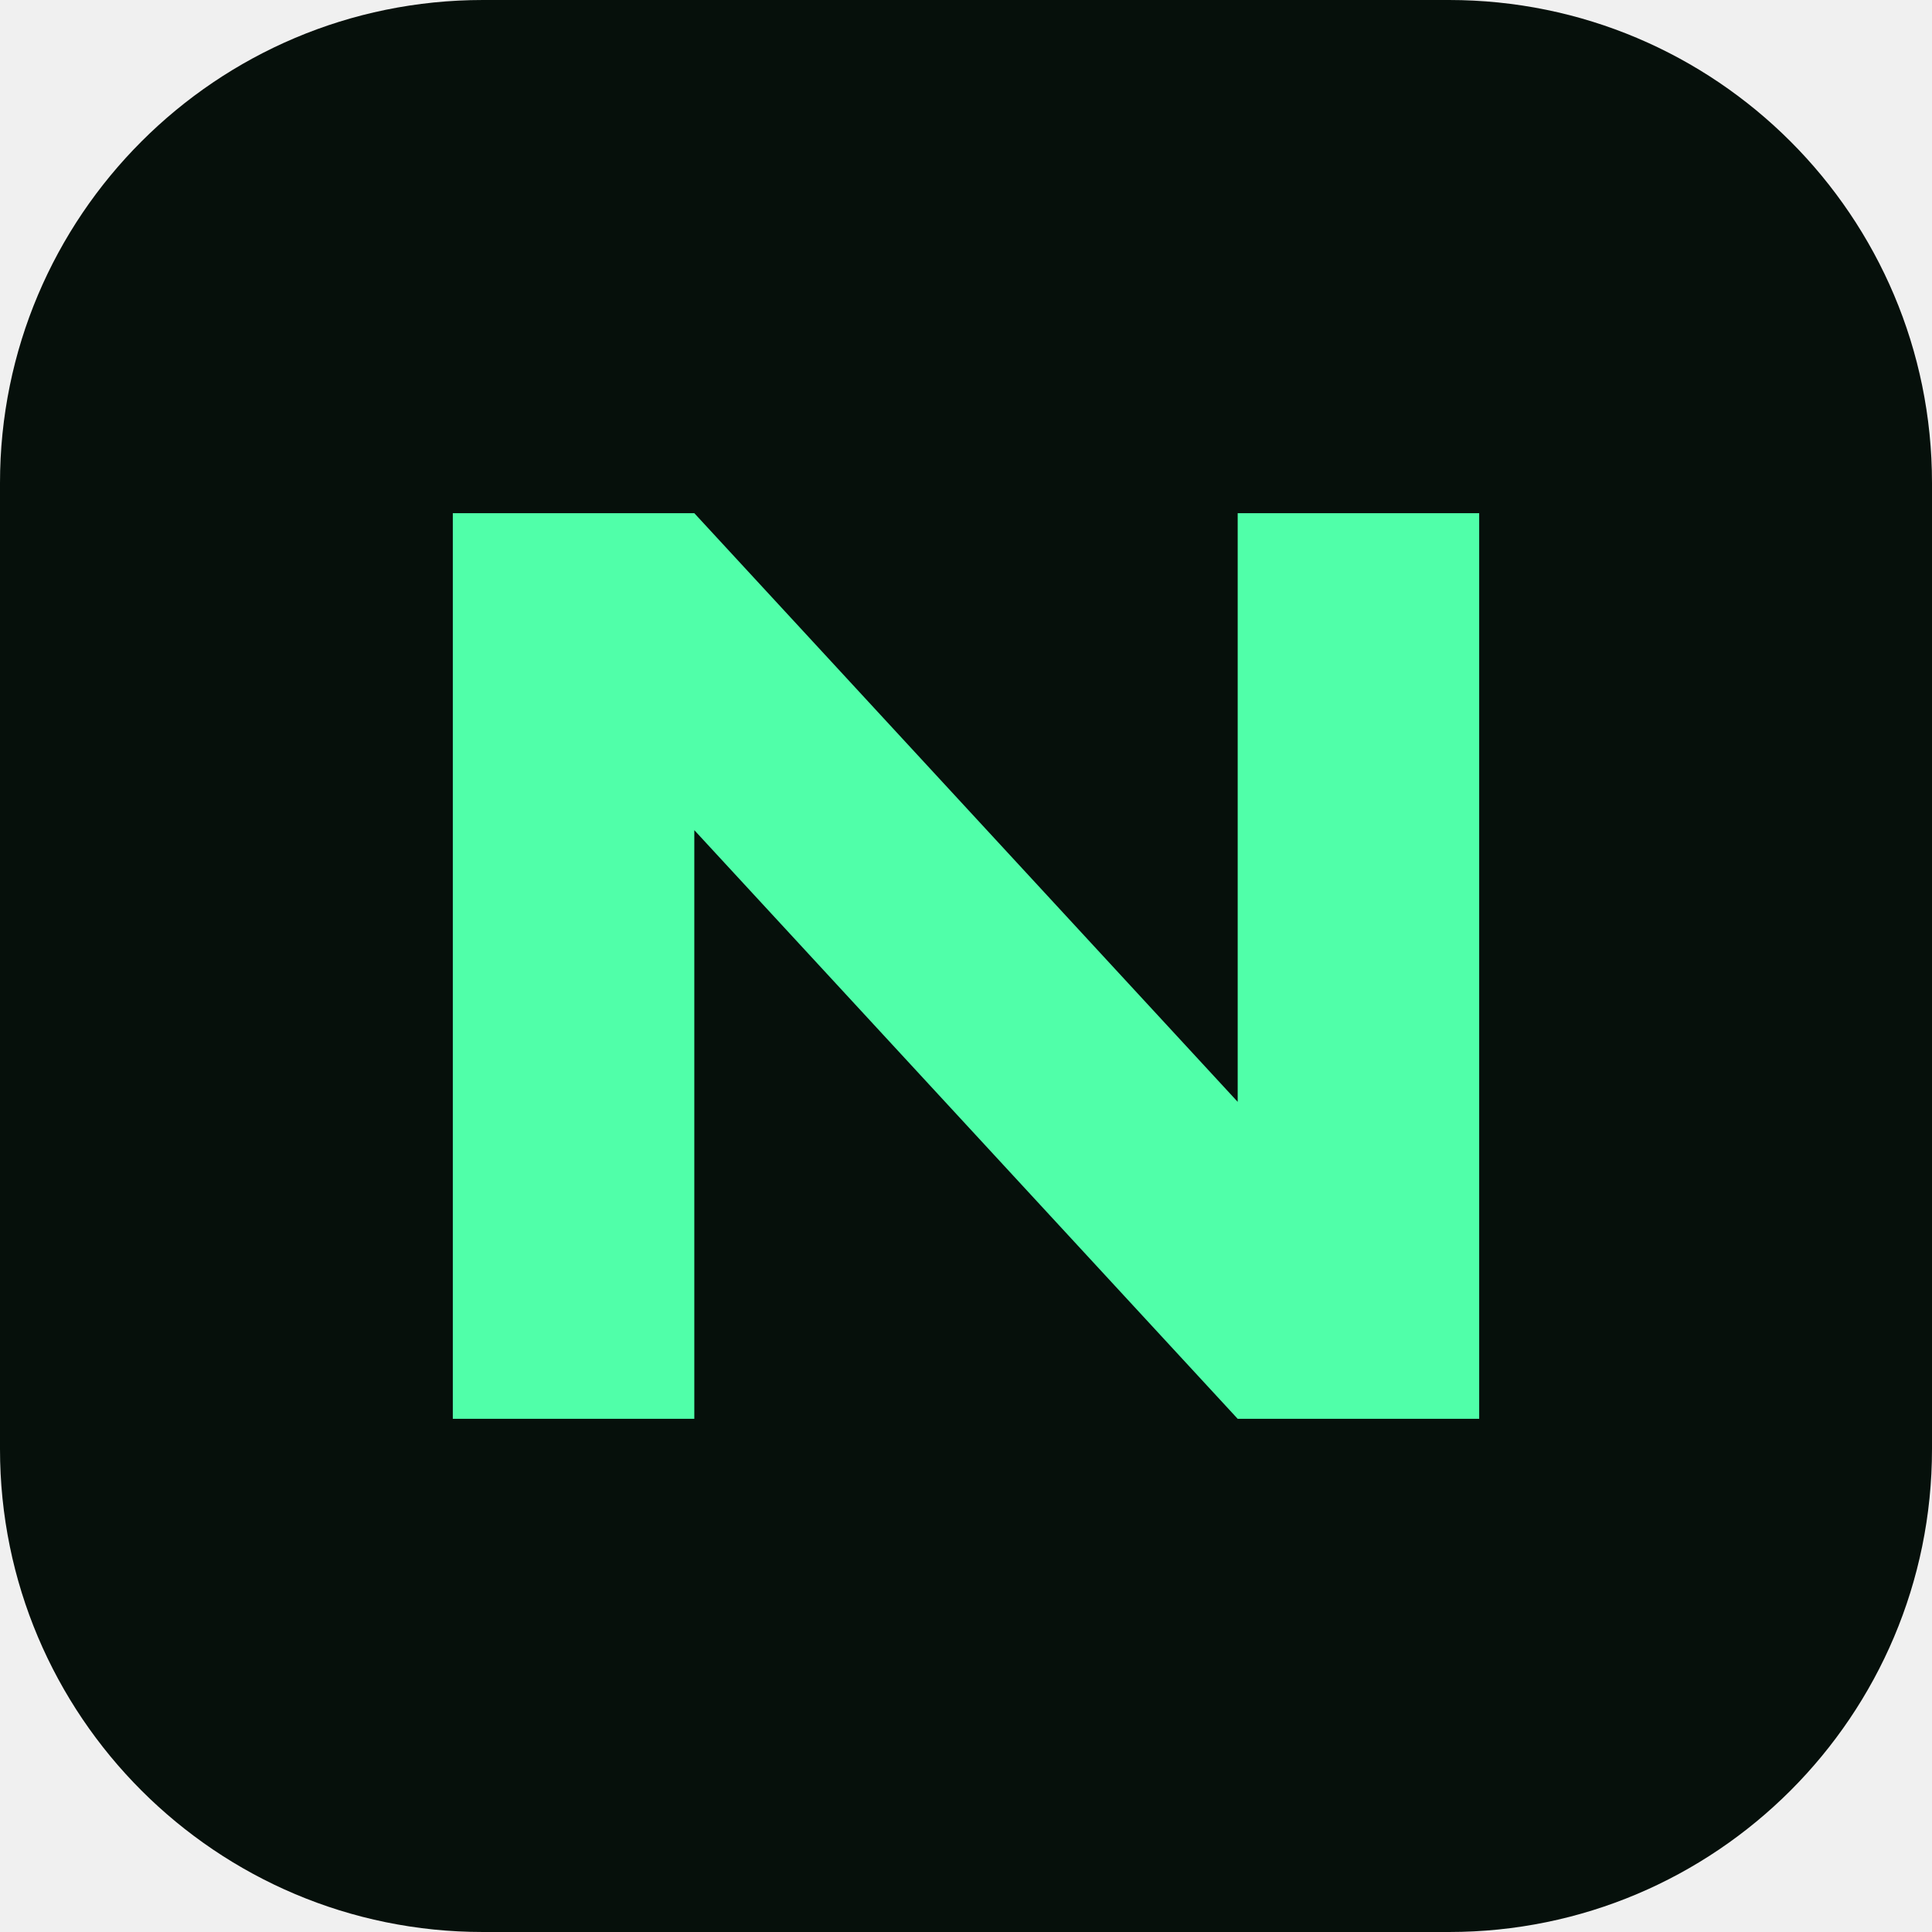
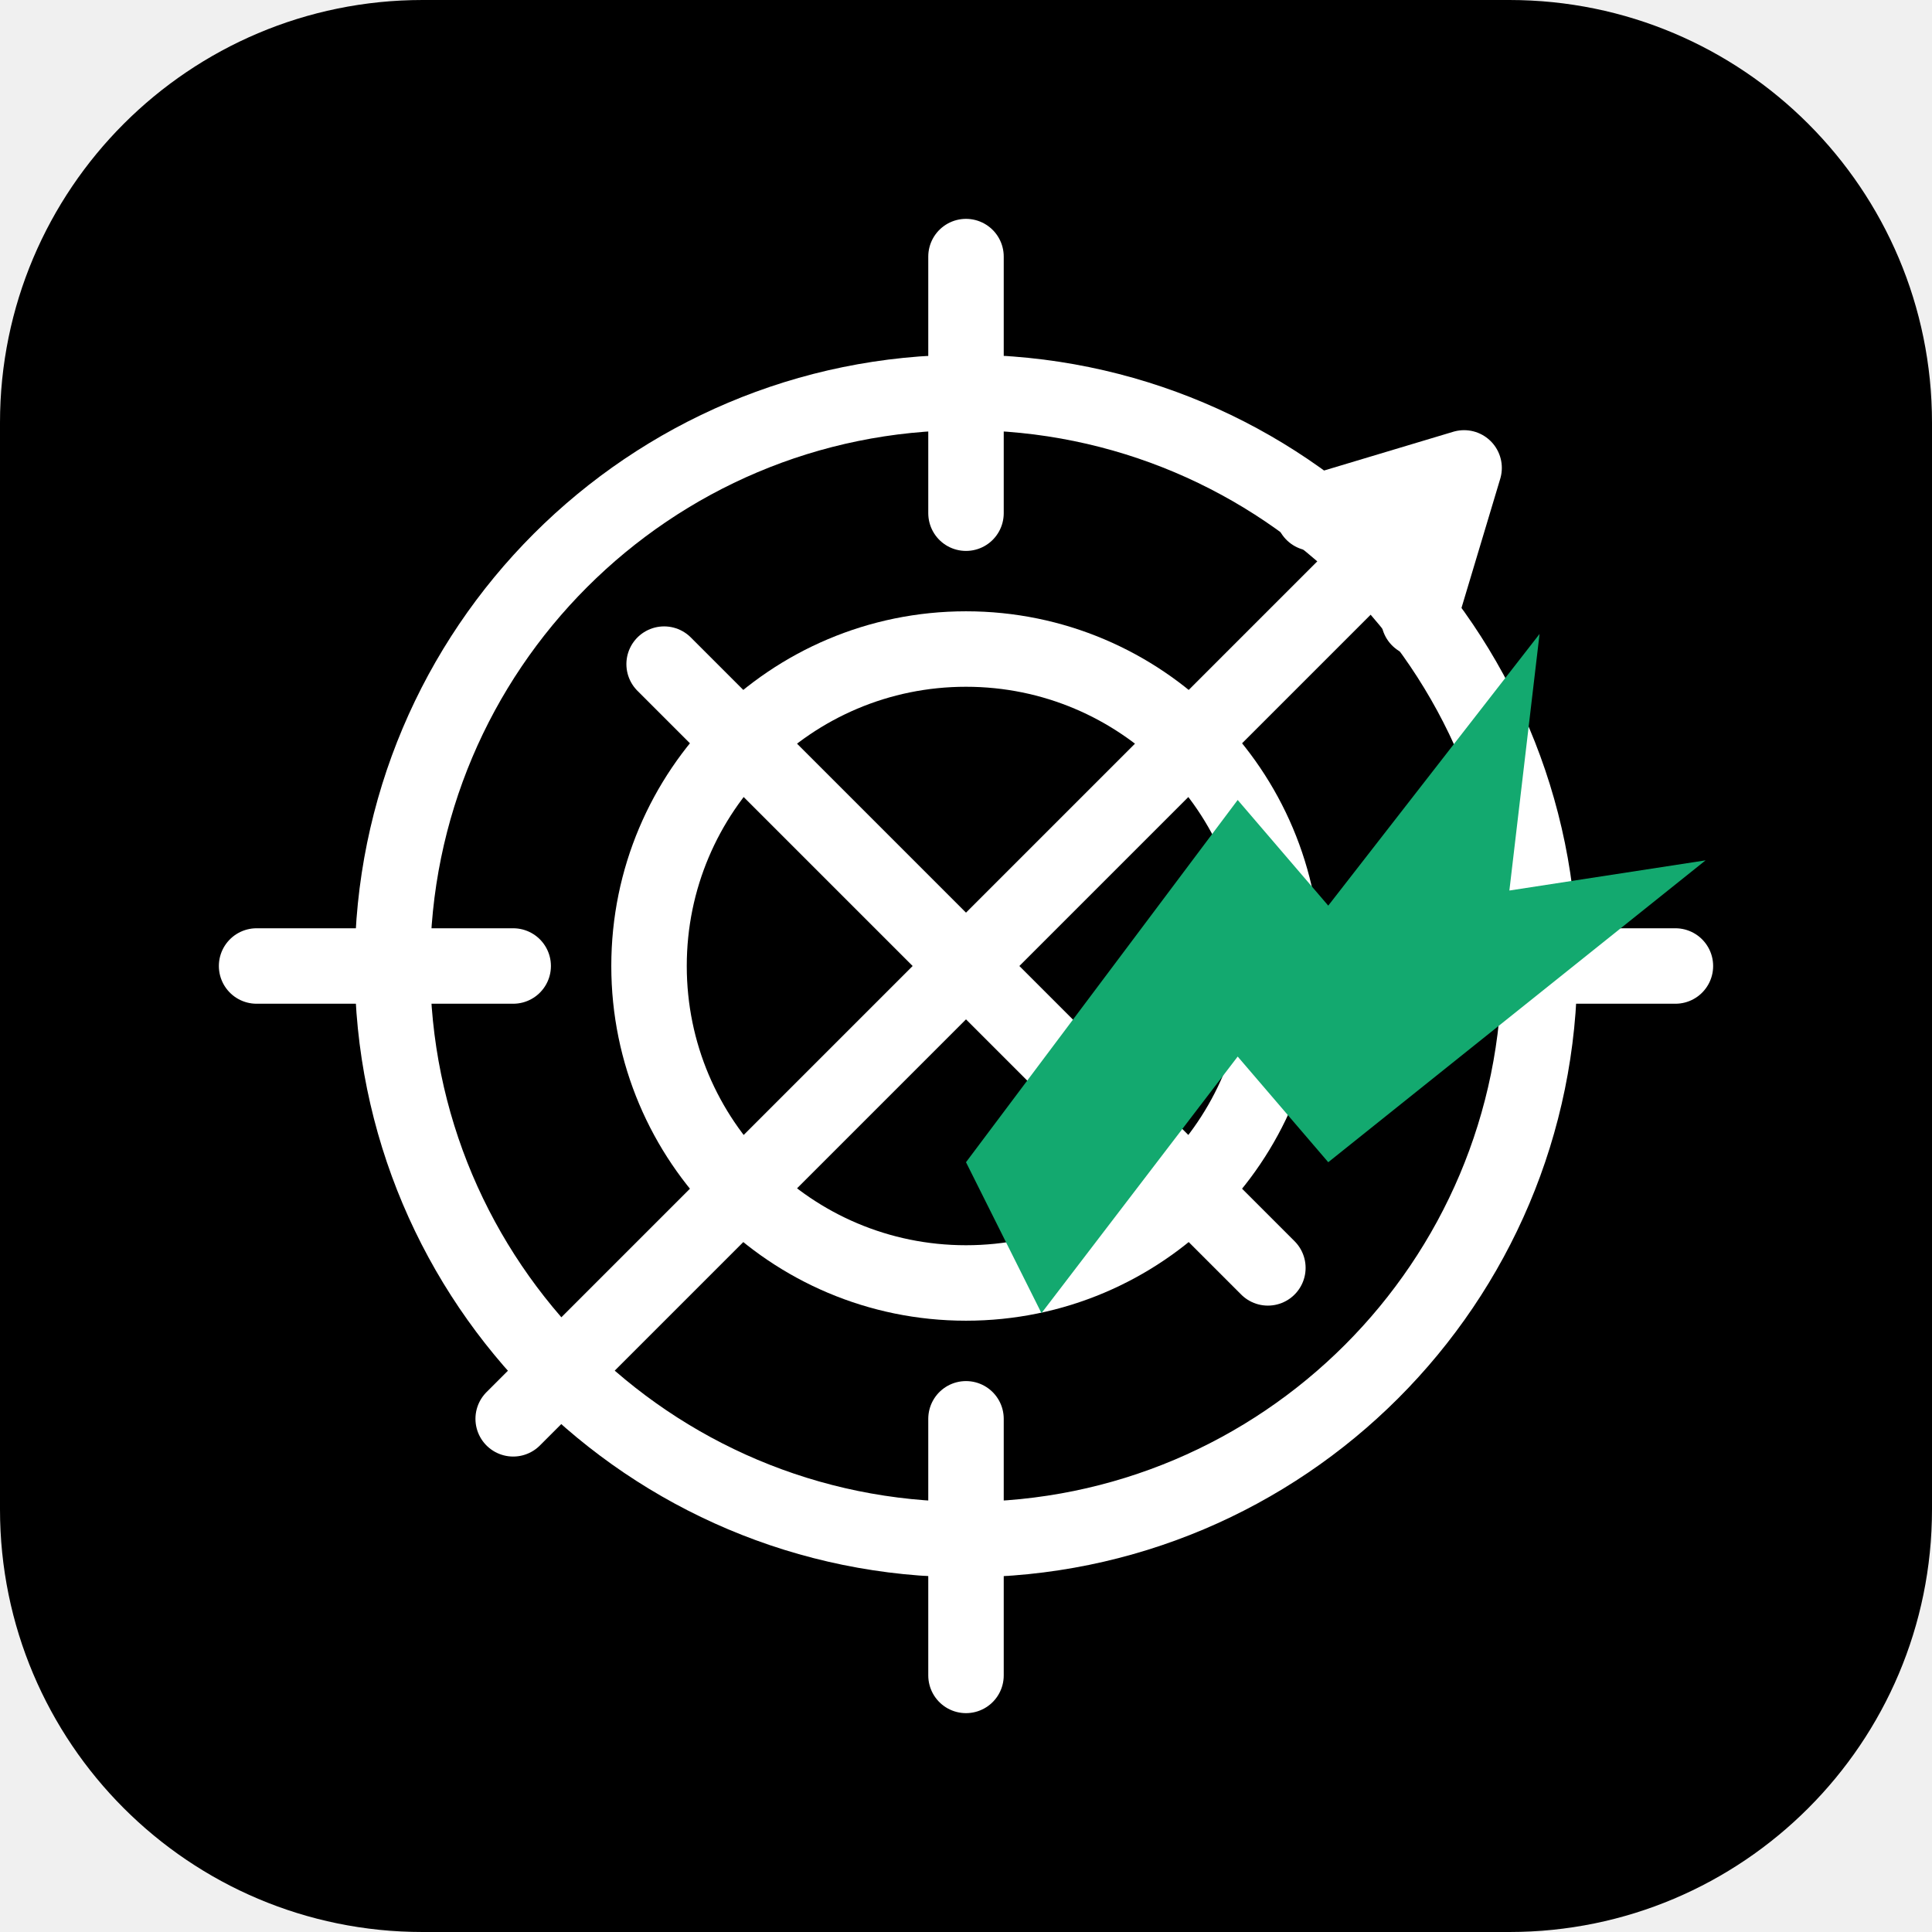
- <svg xmlns="http://www.w3.org/2000/svg" viewBox="0 0 128 128">
-   <rect width="128" height="128" rx="32" fill="#06100b" />
-   <path d="M30 94V34h16l36 39V34h16v60H82L46 55v39z" fill="#50ffa9" />
+ <svg xmlns="http://www.w3.org/2000/svg" viewBox="0 0 128 128" role="img" aria-label="Nexa">
+   <rect width="128" height="128" rx="28" fill="#000" />
+   <g fill="none" stroke="#fff" stroke-width="5" stroke-linecap="round" stroke-linejoin="round">
+     <circle cx="64" cy="64" r="38" />
+     <circle cx="64" cy="64" r="21" />
+     <path d="M64 17v17M64 94v17M17 64h17M94 64h17" />
+     <path d="M34 94L97 31 M87 34l10-3-3 10" />
+     <path d="M44 44l40 40" />
+   </g>
+   <path d="M64 77l18-24 6 7 14-18-2 17 13-2-25 20-6-7-13 17z" fill="#13a96f" />
</svg>
